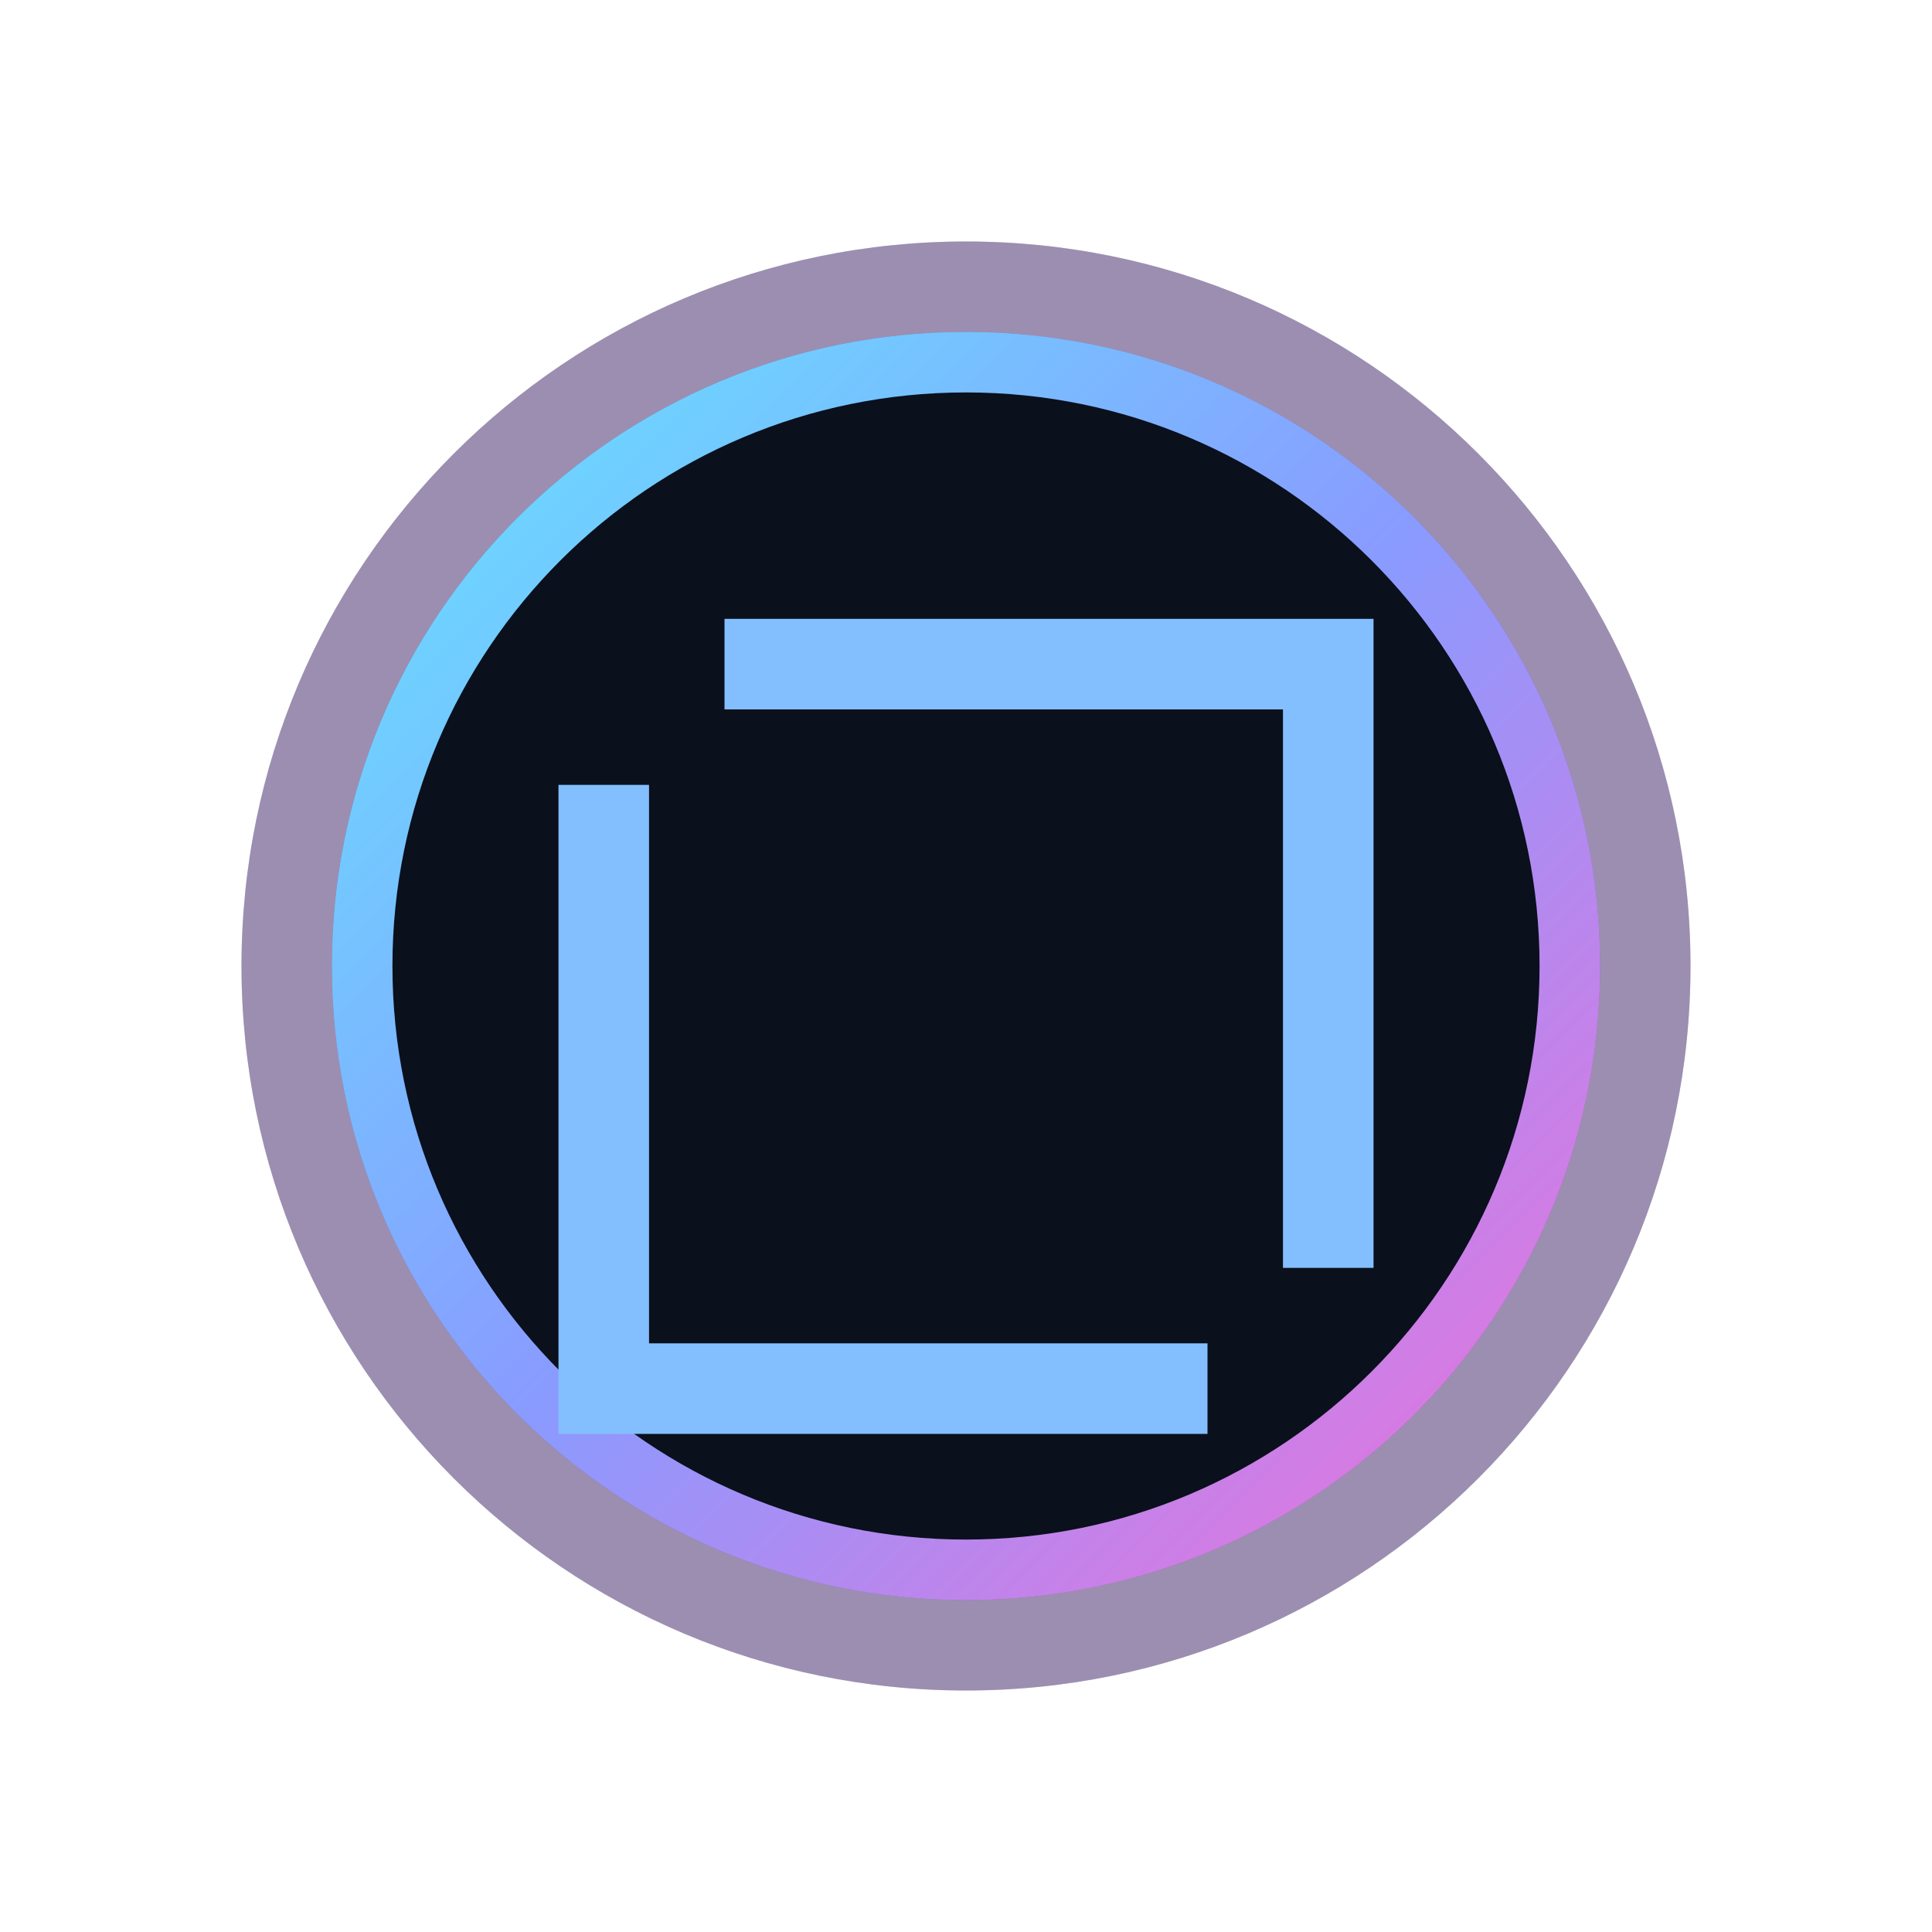
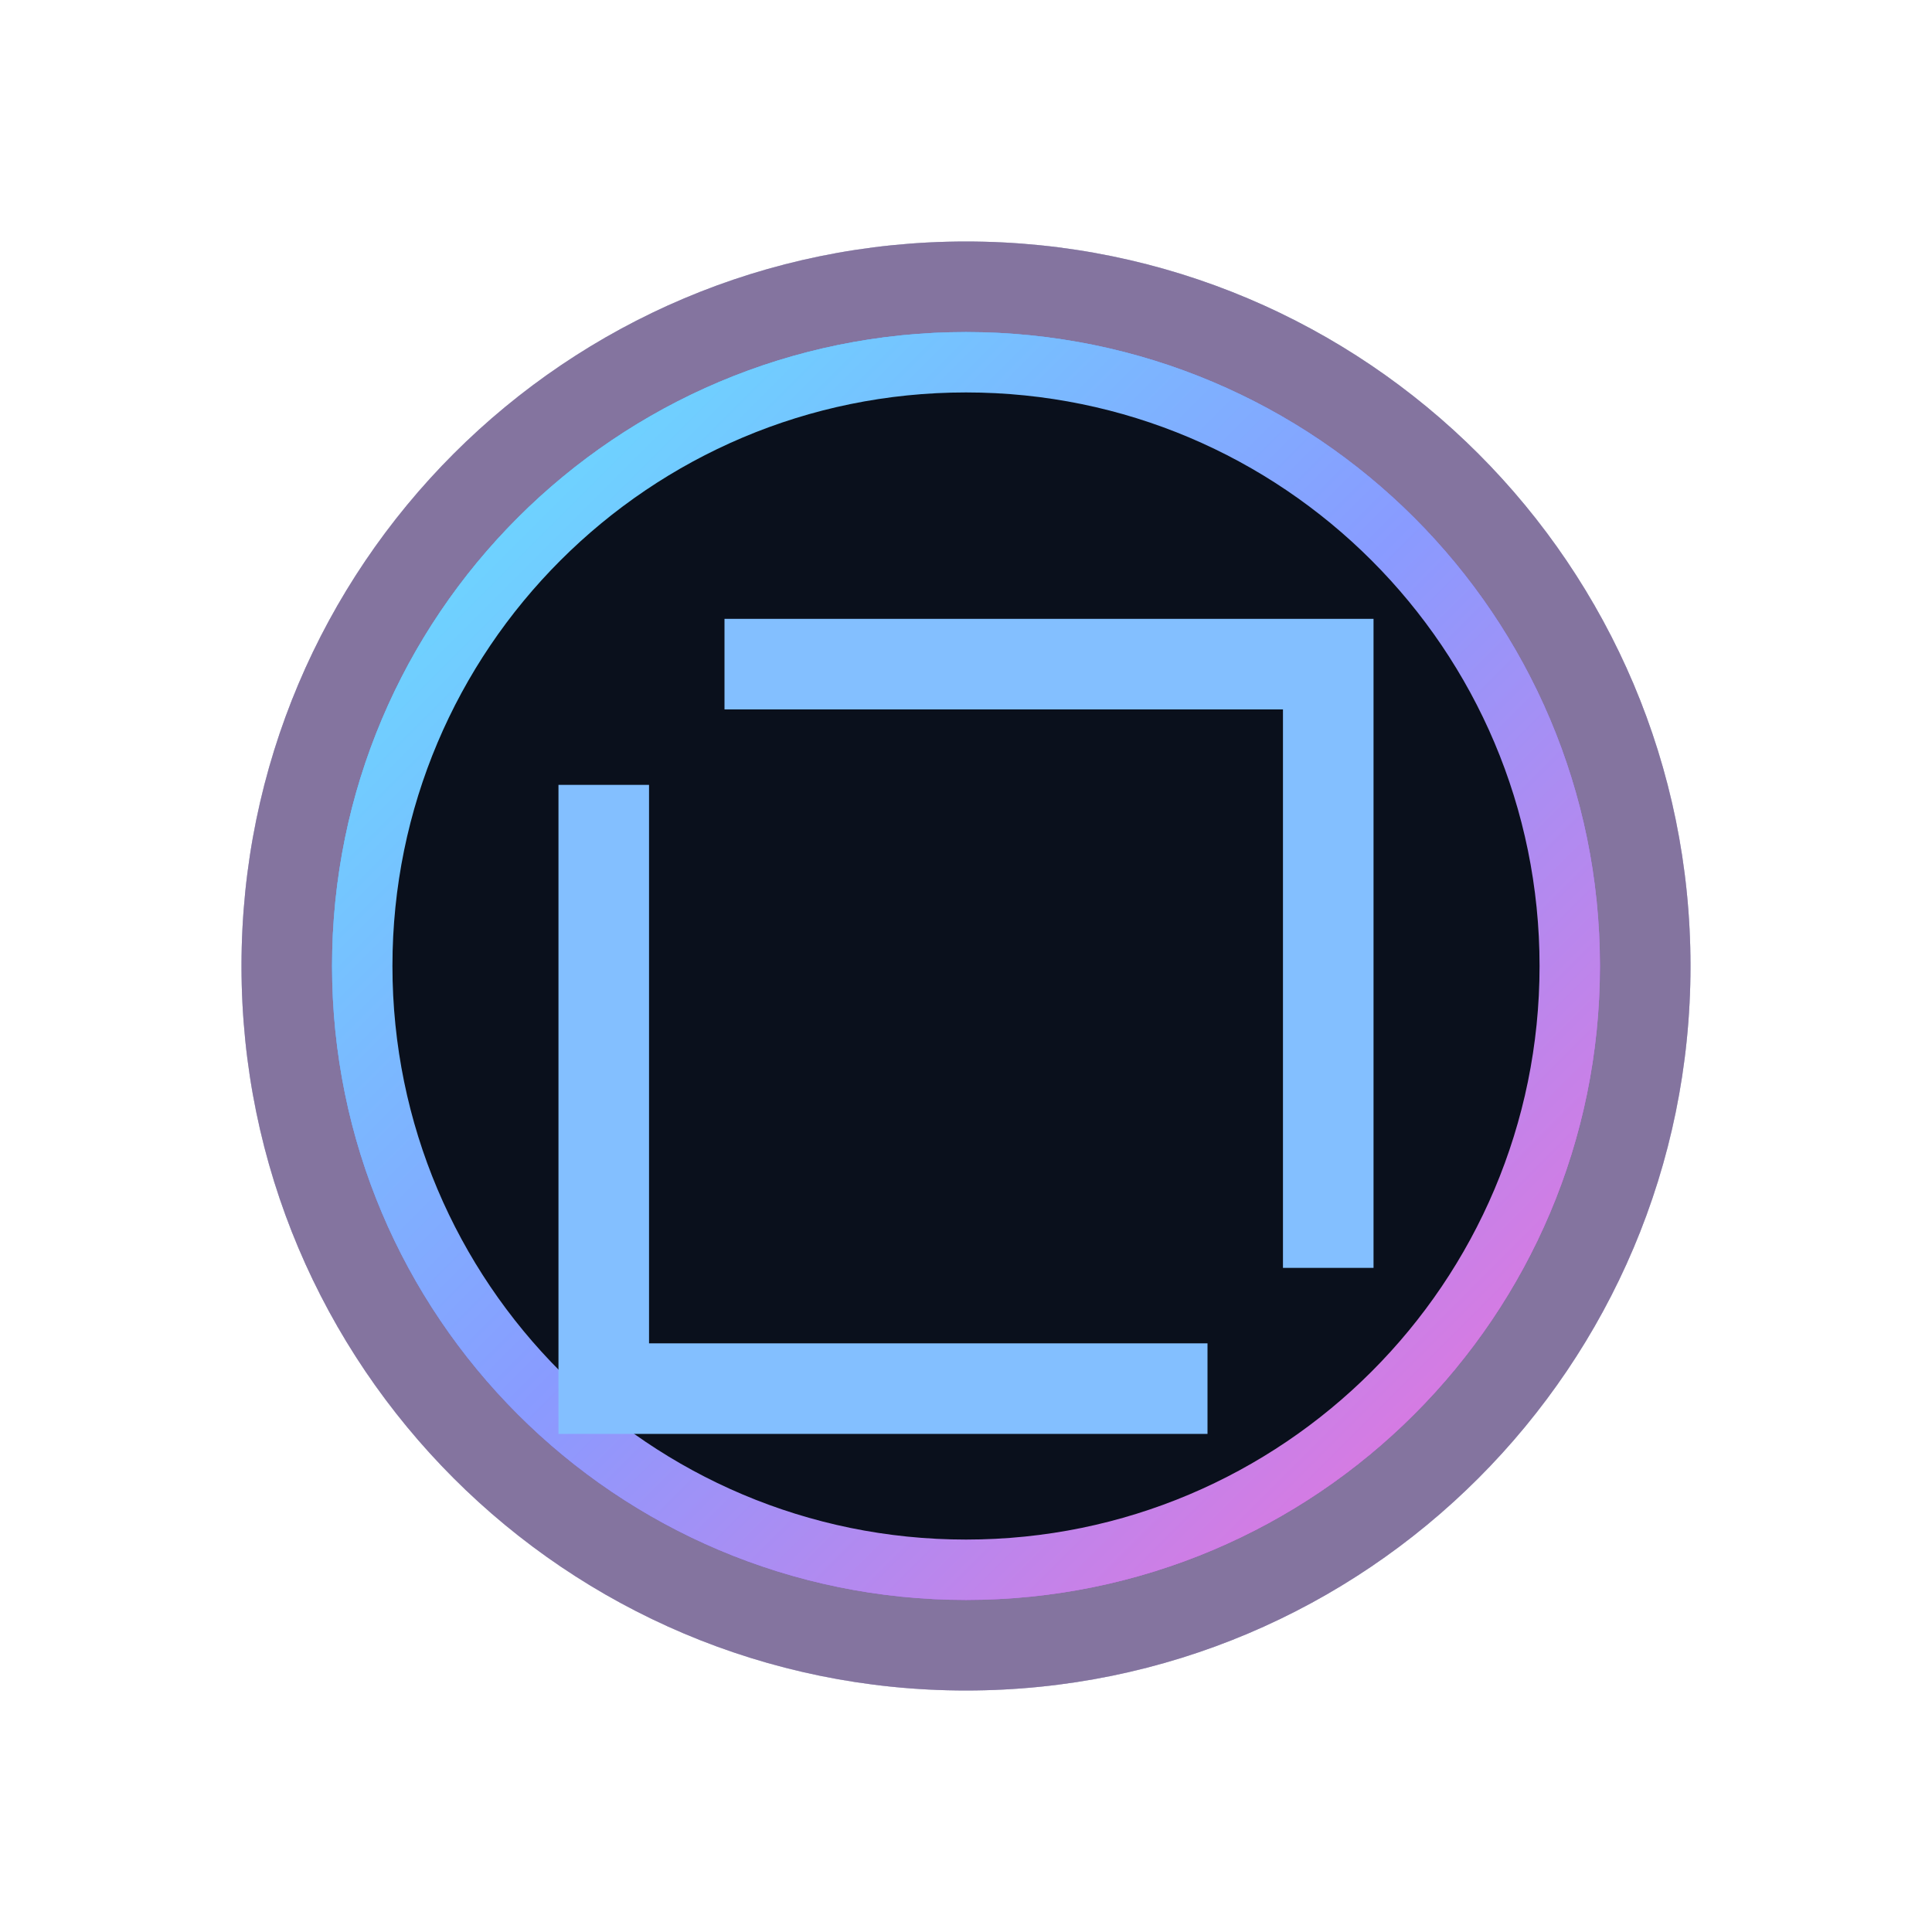
<svg xmlns="http://www.w3.org/2000/svg" width="64" height="64" viewBox="0 0 64 64">
  <defs>
    <linearGradient id="grad" x1="0" y1="0" x2="1" y2="1">
      <stop stop-color="#65E5FF" />
      <stop offset=".5" stop-color="#899BFF" />
      <stop offset="1" stop-color="#EF70D9" />
    </linearGradient>
  </defs>
  <g id="active-center">
    <circle cx="32" cy="32" r="24" fill="#1B4262" fill-opacity="0.1" />
    <circle cx="32" cy="32" r="20" stroke="url(#grad)" stroke-width="2" fill="#0A101C" />
    <path d="M24 22h20v20M20 26v20h20" stroke="#83BFFF" stroke-width="3" fill="none" />
  </g>
  <g id="inactive-center">
    <circle cx="32" cy="32" r="24" fill="#263144" fill-opacity="0.04" />
    <circle cx="32" cy="32" r="20" stroke="url(#grad)" stroke-width="2" fill="#0A101C" />
    <path d="M24 22h20v20M20 26v20h20" stroke="#83BFFF" stroke-width="3" fill="none" />
  </g>
  <g id="hover-center">
    <circle cx="32" cy="32" r="24" fill="#2C6D91" fill-opacity="0.3" />
    <circle cx="32" cy="32" r="20" stroke="url(#grad)" stroke-width="2" fill="#0A101C" />
    <path d="M24 22h20v20M20 26v20h20" stroke="#83BFFF" stroke-width="3" fill="none" />
  </g>
  <g id="pressed-center">
    <circle cx="32" cy="32" r="24" fill="#8B3A83" fill-opacity="0.35" />
    <circle cx="32" cy="32" r="20" stroke="url(#grad)" stroke-width="2" fill="#0A101C" />
    <path d="M24 22h20v20M20 26v20h20" stroke="#83BFFF" stroke-width="3" fill="none" />
  </g>
  <g id="deactivated-center">
    <circle cx="32" cy="32" r="24" fill="#263144" fill-opacity="0.02" />
    <circle cx="32" cy="32" r="20" stroke="url(#grad)" stroke-width="2" fill="#0A101C" />
    <path d="M24 22h20v20M20 26v20h20" stroke="#83BFFF" stroke-width="3" fill="none" />
  </g>
+   <g id="hover-inactive-center" opacity="0.68">
+     <circle cx="32" cy="32" r="24" fill="#2C6D91" fill-opacity="0.3" />
+     <circle cx="32" cy="32" r="20" stroke="url(#grad)" stroke-width="2" fill="#0A101C" />
+     <path d="M24 22h20v20M20 26v20h20" stroke="#83BFFF" stroke-width="3" fill="none" />
+   </g>
+   <g id="pressed-inactive-center" opacity="0.68">
+     <circle cx="32" cy="32" r="24" fill="#8B3A83" fill-opacity="0.35" />
+     <circle cx="32" cy="32" r="20" stroke="url(#grad)" stroke-width="2" fill="#0A101C" />
+     <path d="M24 22h20v20M20 26v20h20" stroke="#83BFFF" stroke-width="3" fill="none" />
+   </g>
+   <g id="deactivated-inactive-center" opacity="0.68">
+     <circle cx="32" cy="32" r="24" fill="#263144" fill-opacity="0.02" />
+     <circle cx="32" cy="32" r="20" stroke="url(#grad)" stroke-width="2" fill="#0A101C" />
+     <path d="M24 22h20v20M20 26v20h20" stroke="#83BFFF" stroke-width="3" fill="none" />
+   </g>
</svg>
